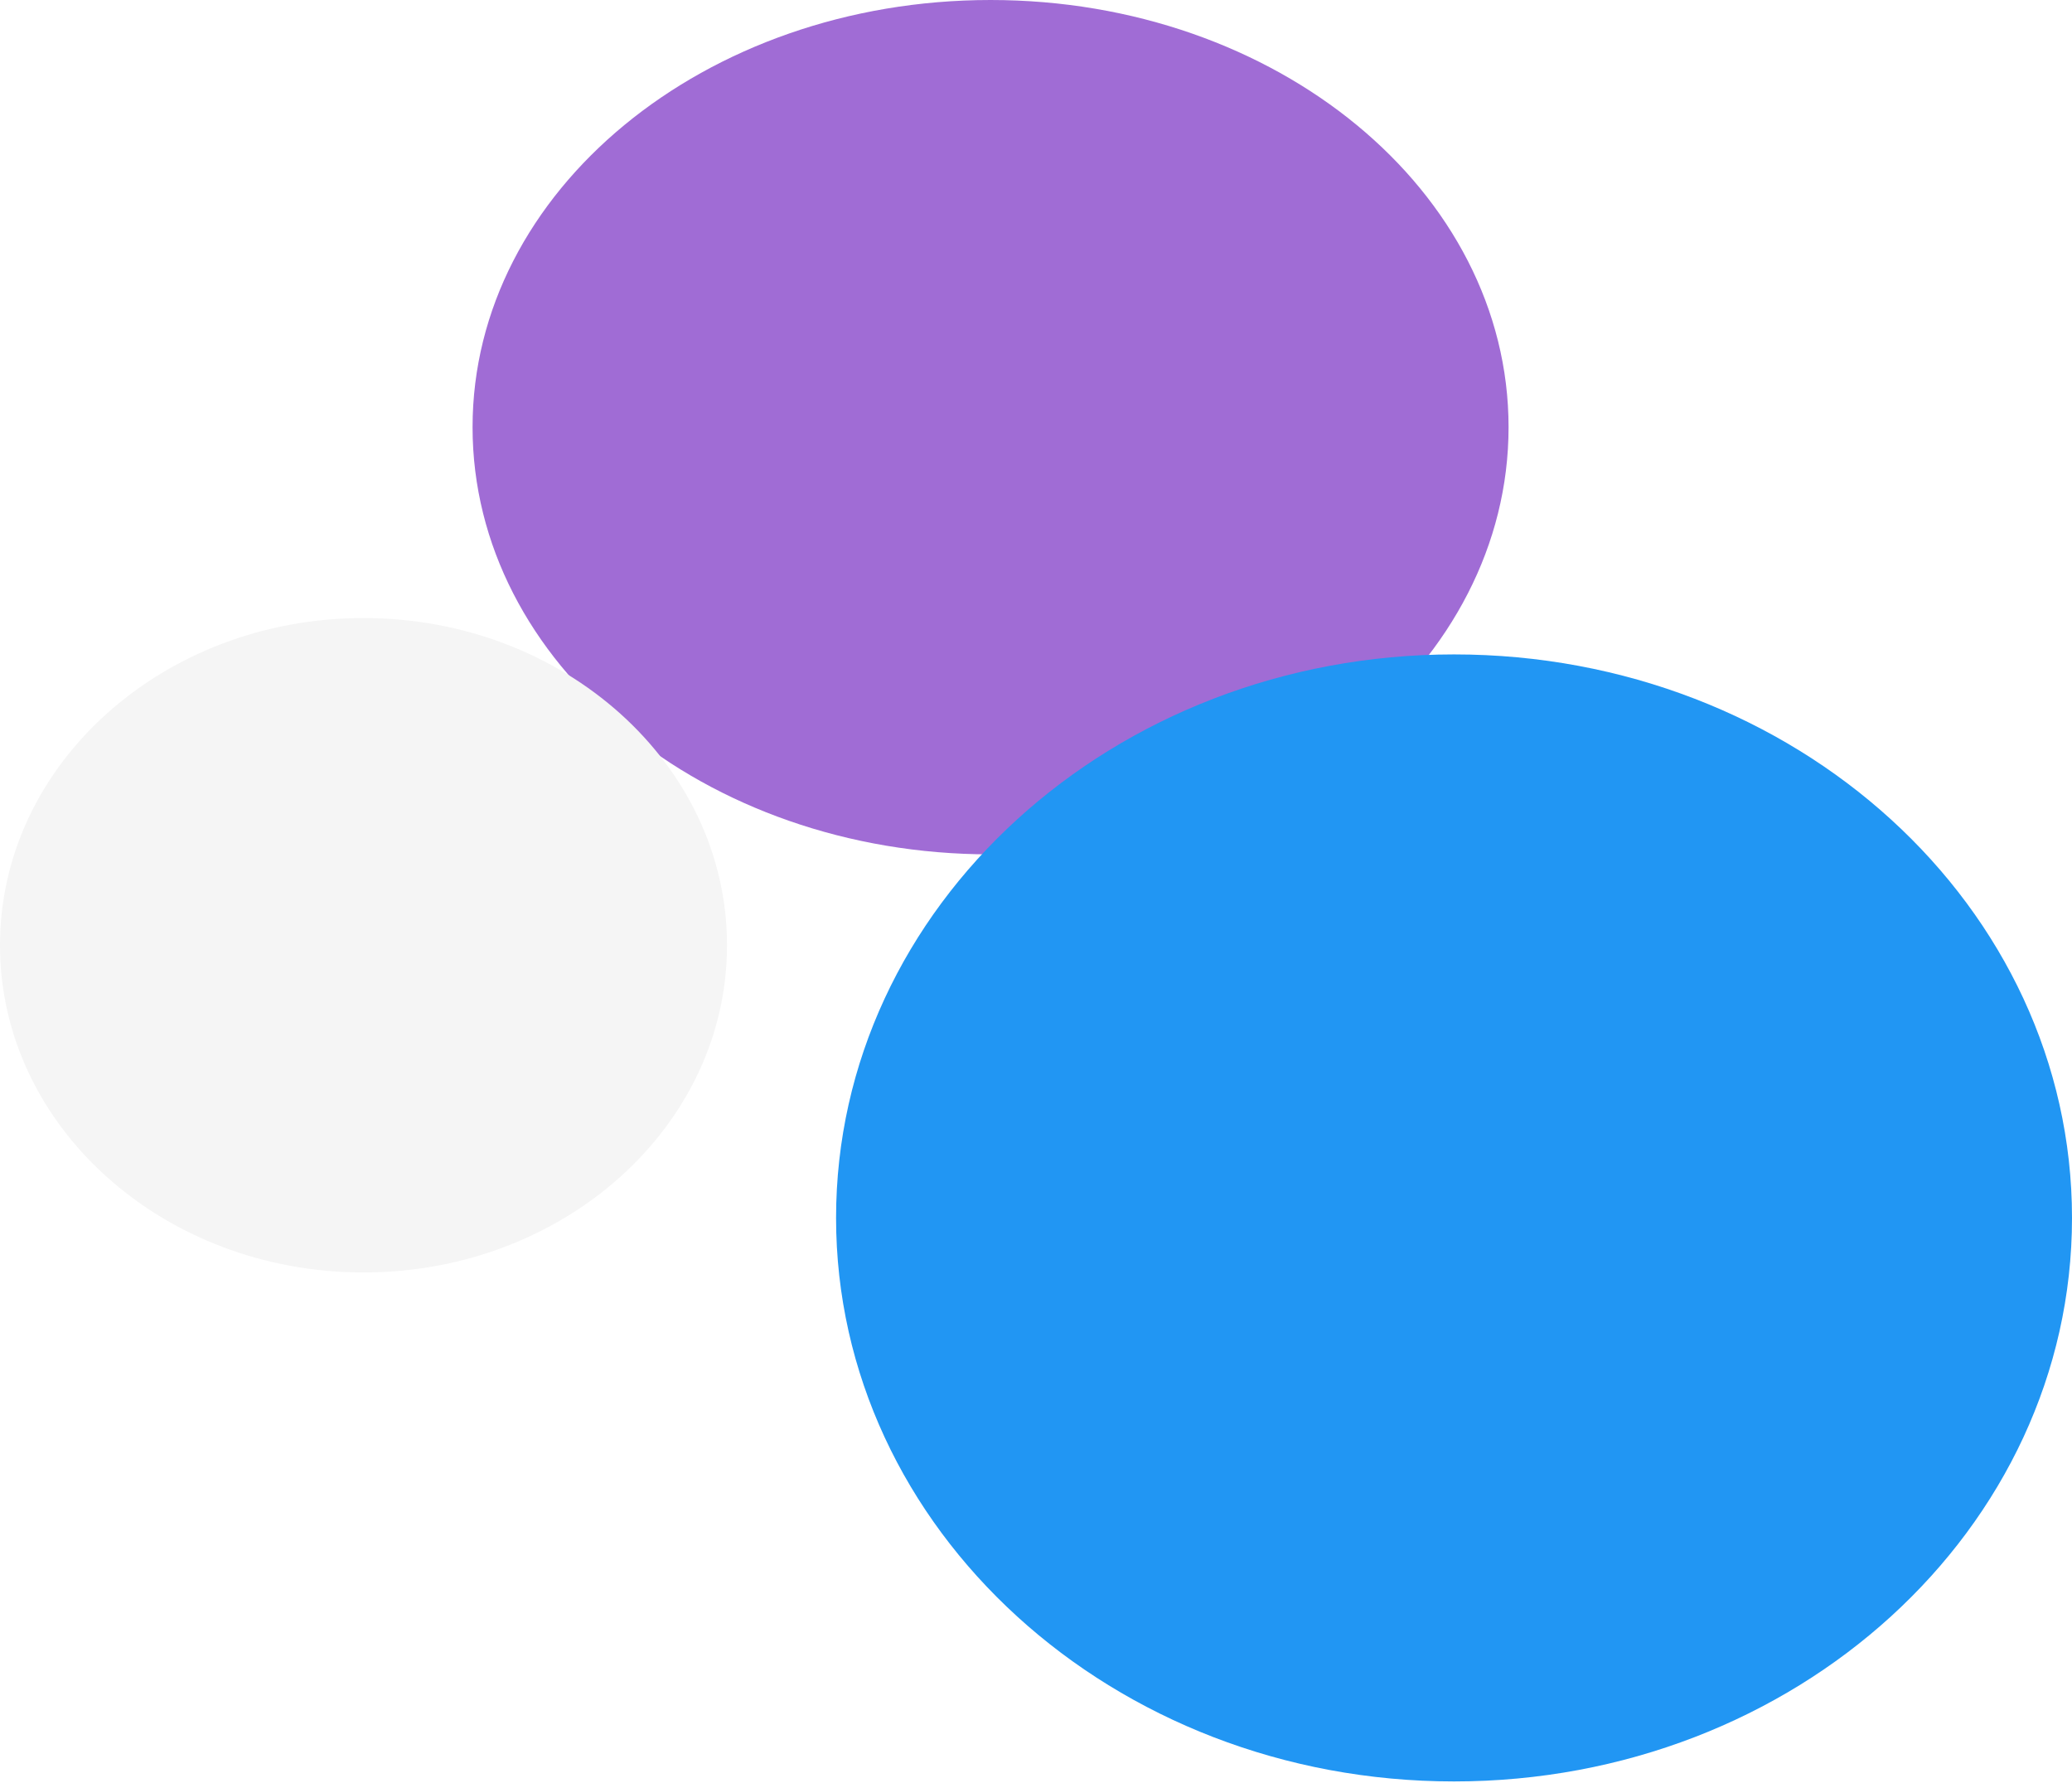
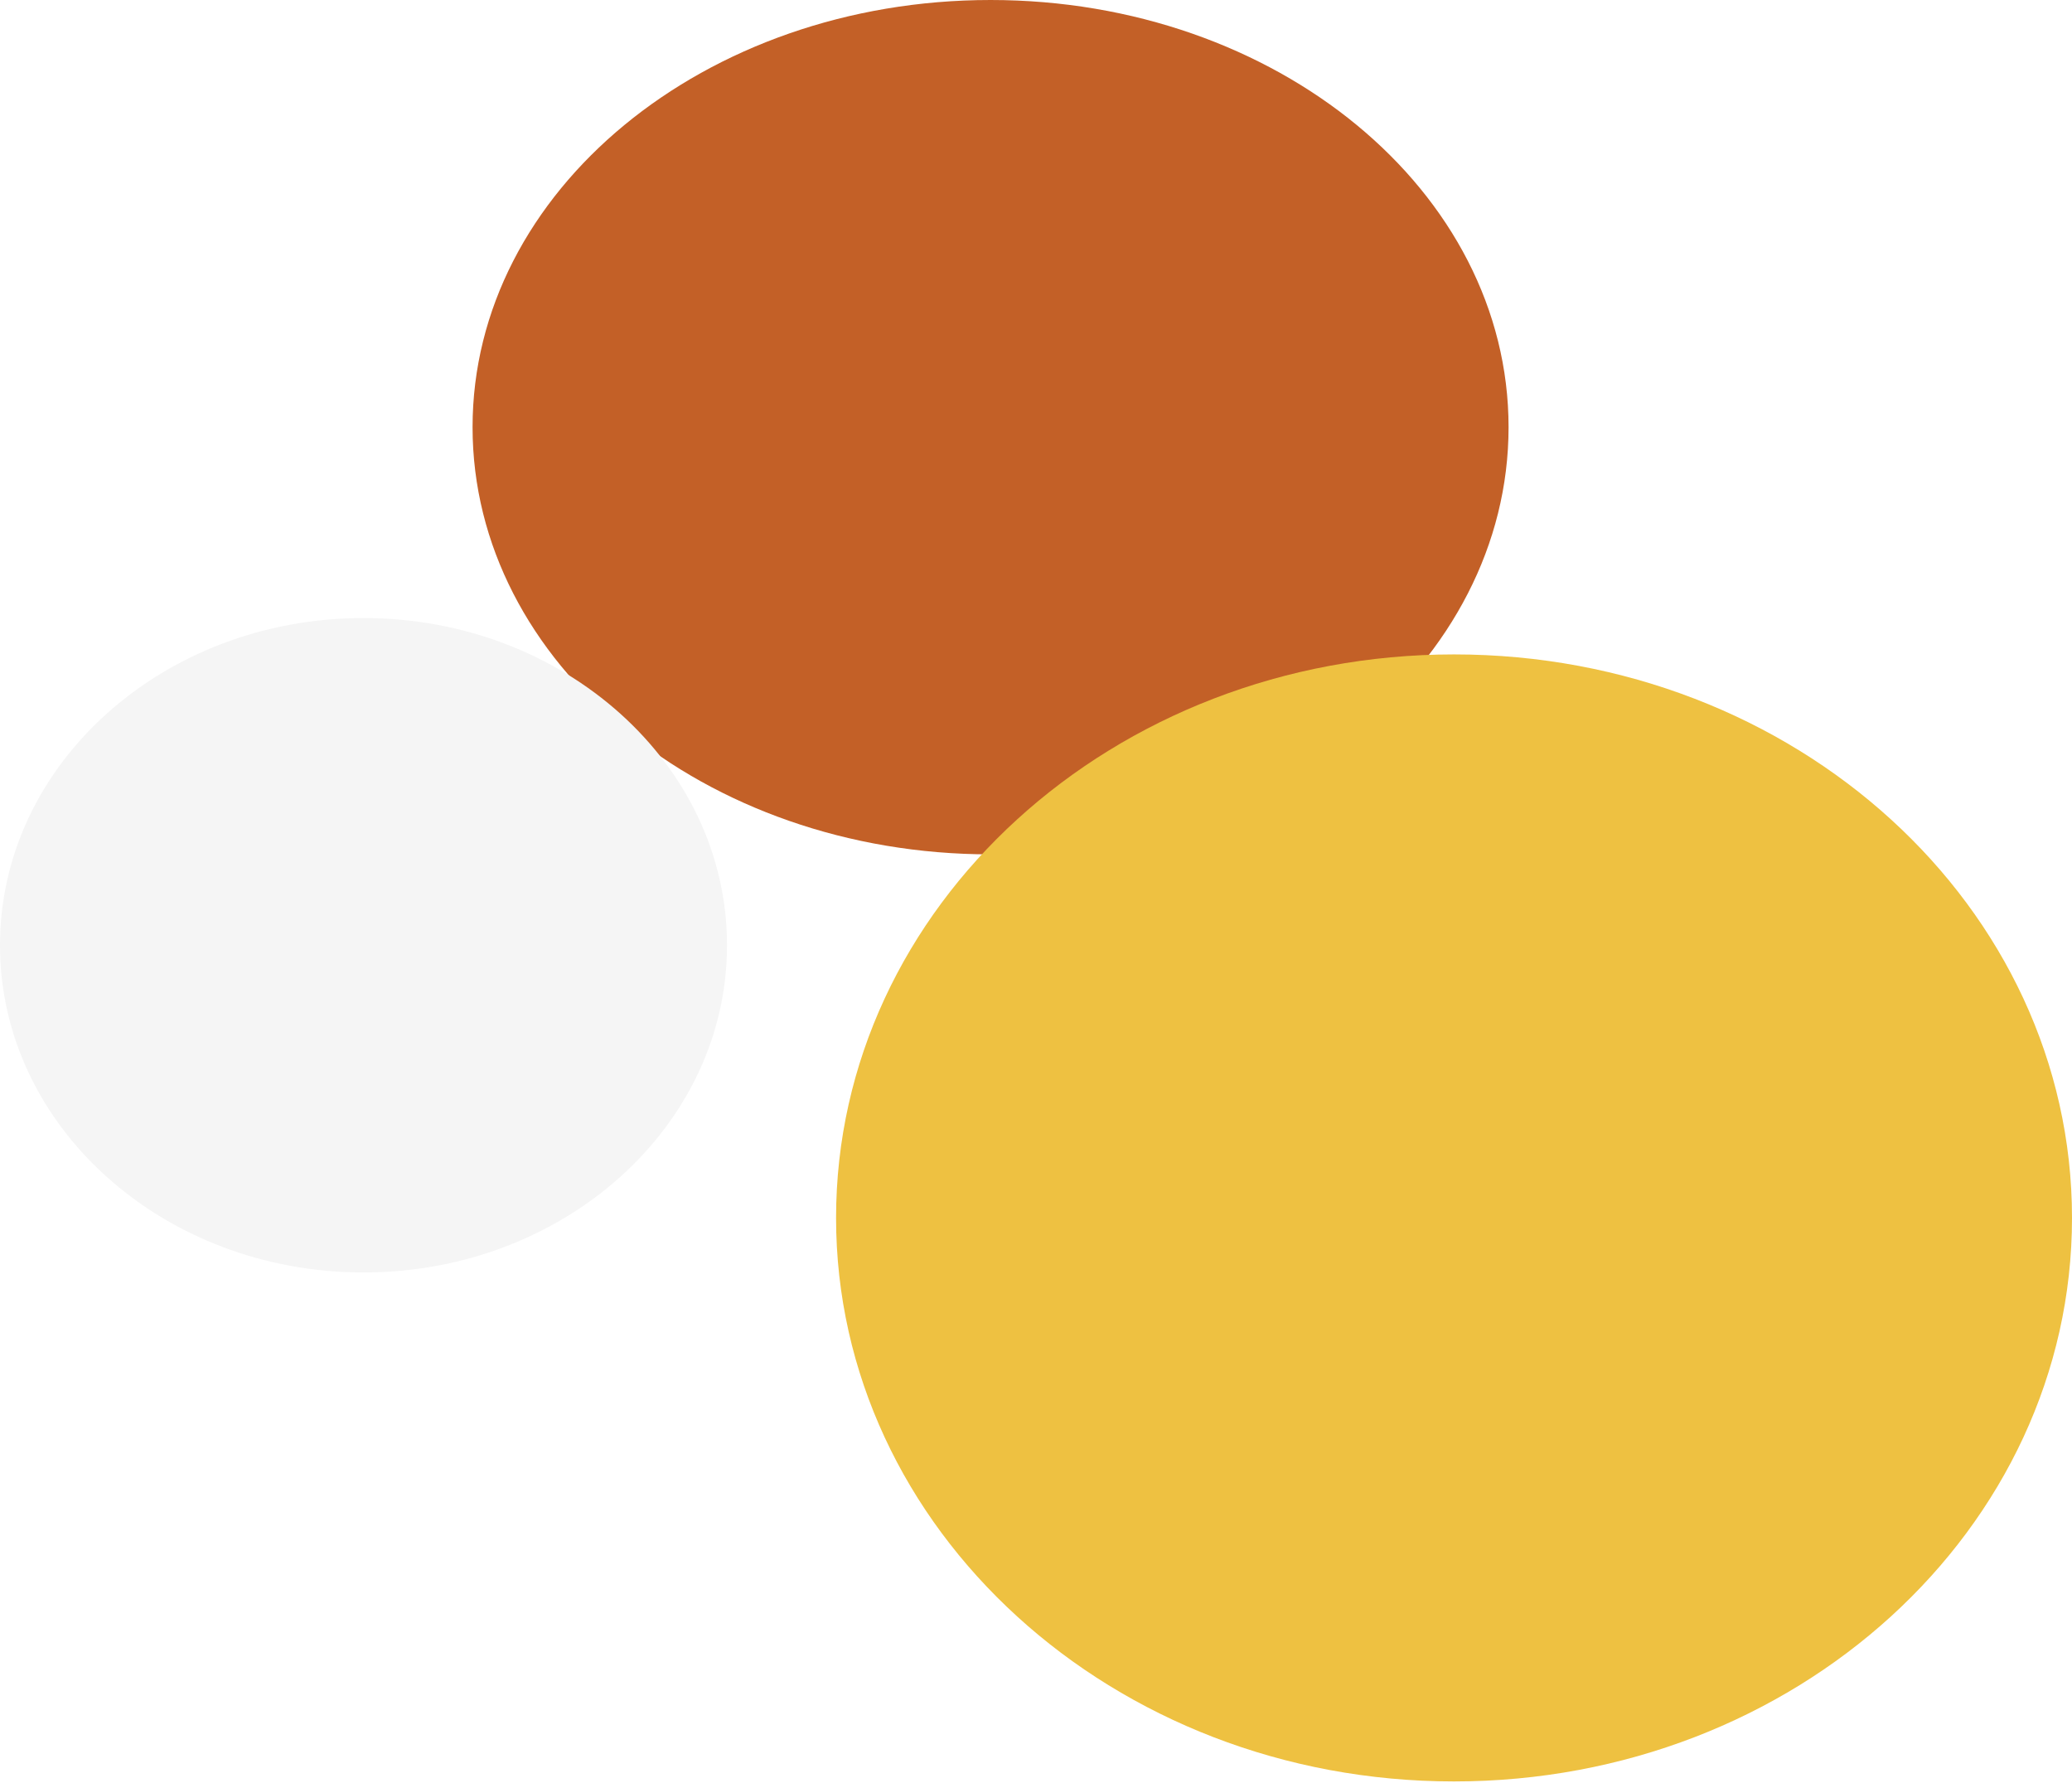
<svg xmlns="http://www.w3.org/2000/svg" width="436" height="375" viewBox="0 0 436 375" fill="none">
-   <ellipse cx="208.439" cy="89.877" rx="109" ry="89.877" fill="#A06CD5" />
-   <ellipse cx="305.965" cy="256.246" rx="130.035" ry="118.561" fill="#2196F3" />
+   <ellipse cx="208.439" cy="89.877" rx="109" ry="89.877" fill="#C36027" />
+   <ellipse cx="305.965" cy="256.246" rx="130.035" ry="118.561" fill="#EEC141" />
  <ellipse cx="76.491" cy="198.877" rx="76.491" ry="68.842" fill="#F5F5F5" />
</svg>
